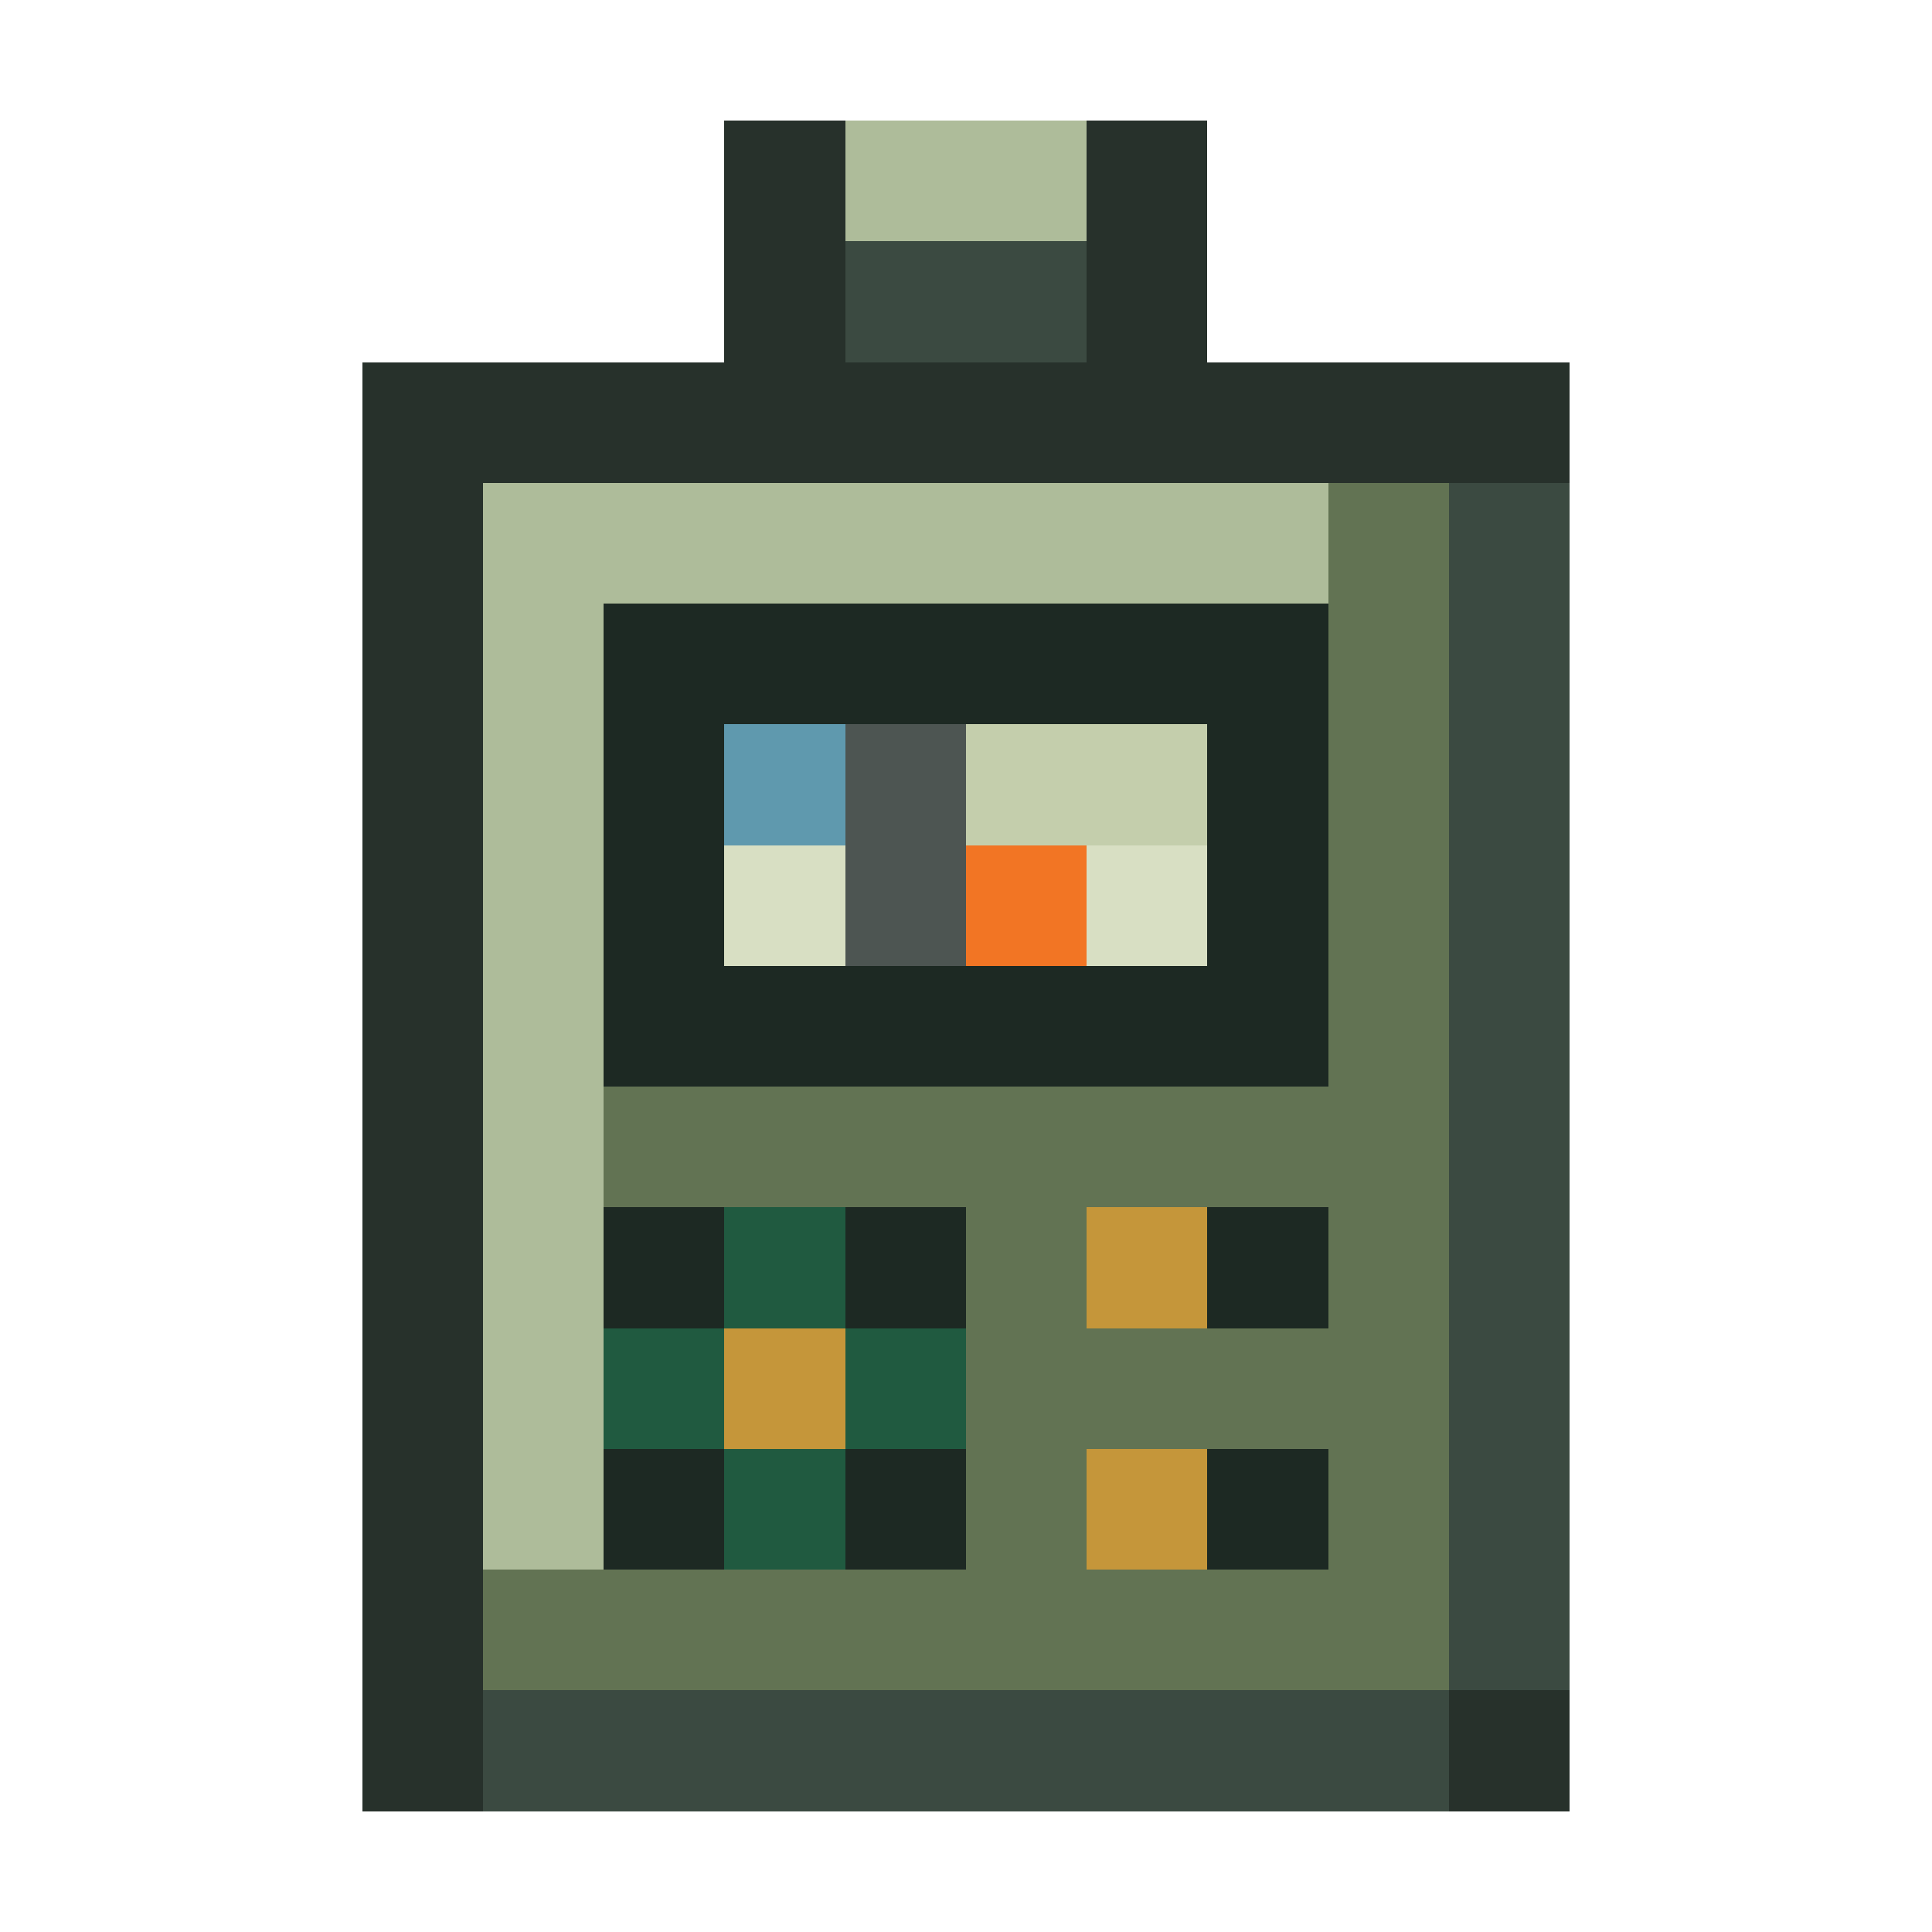
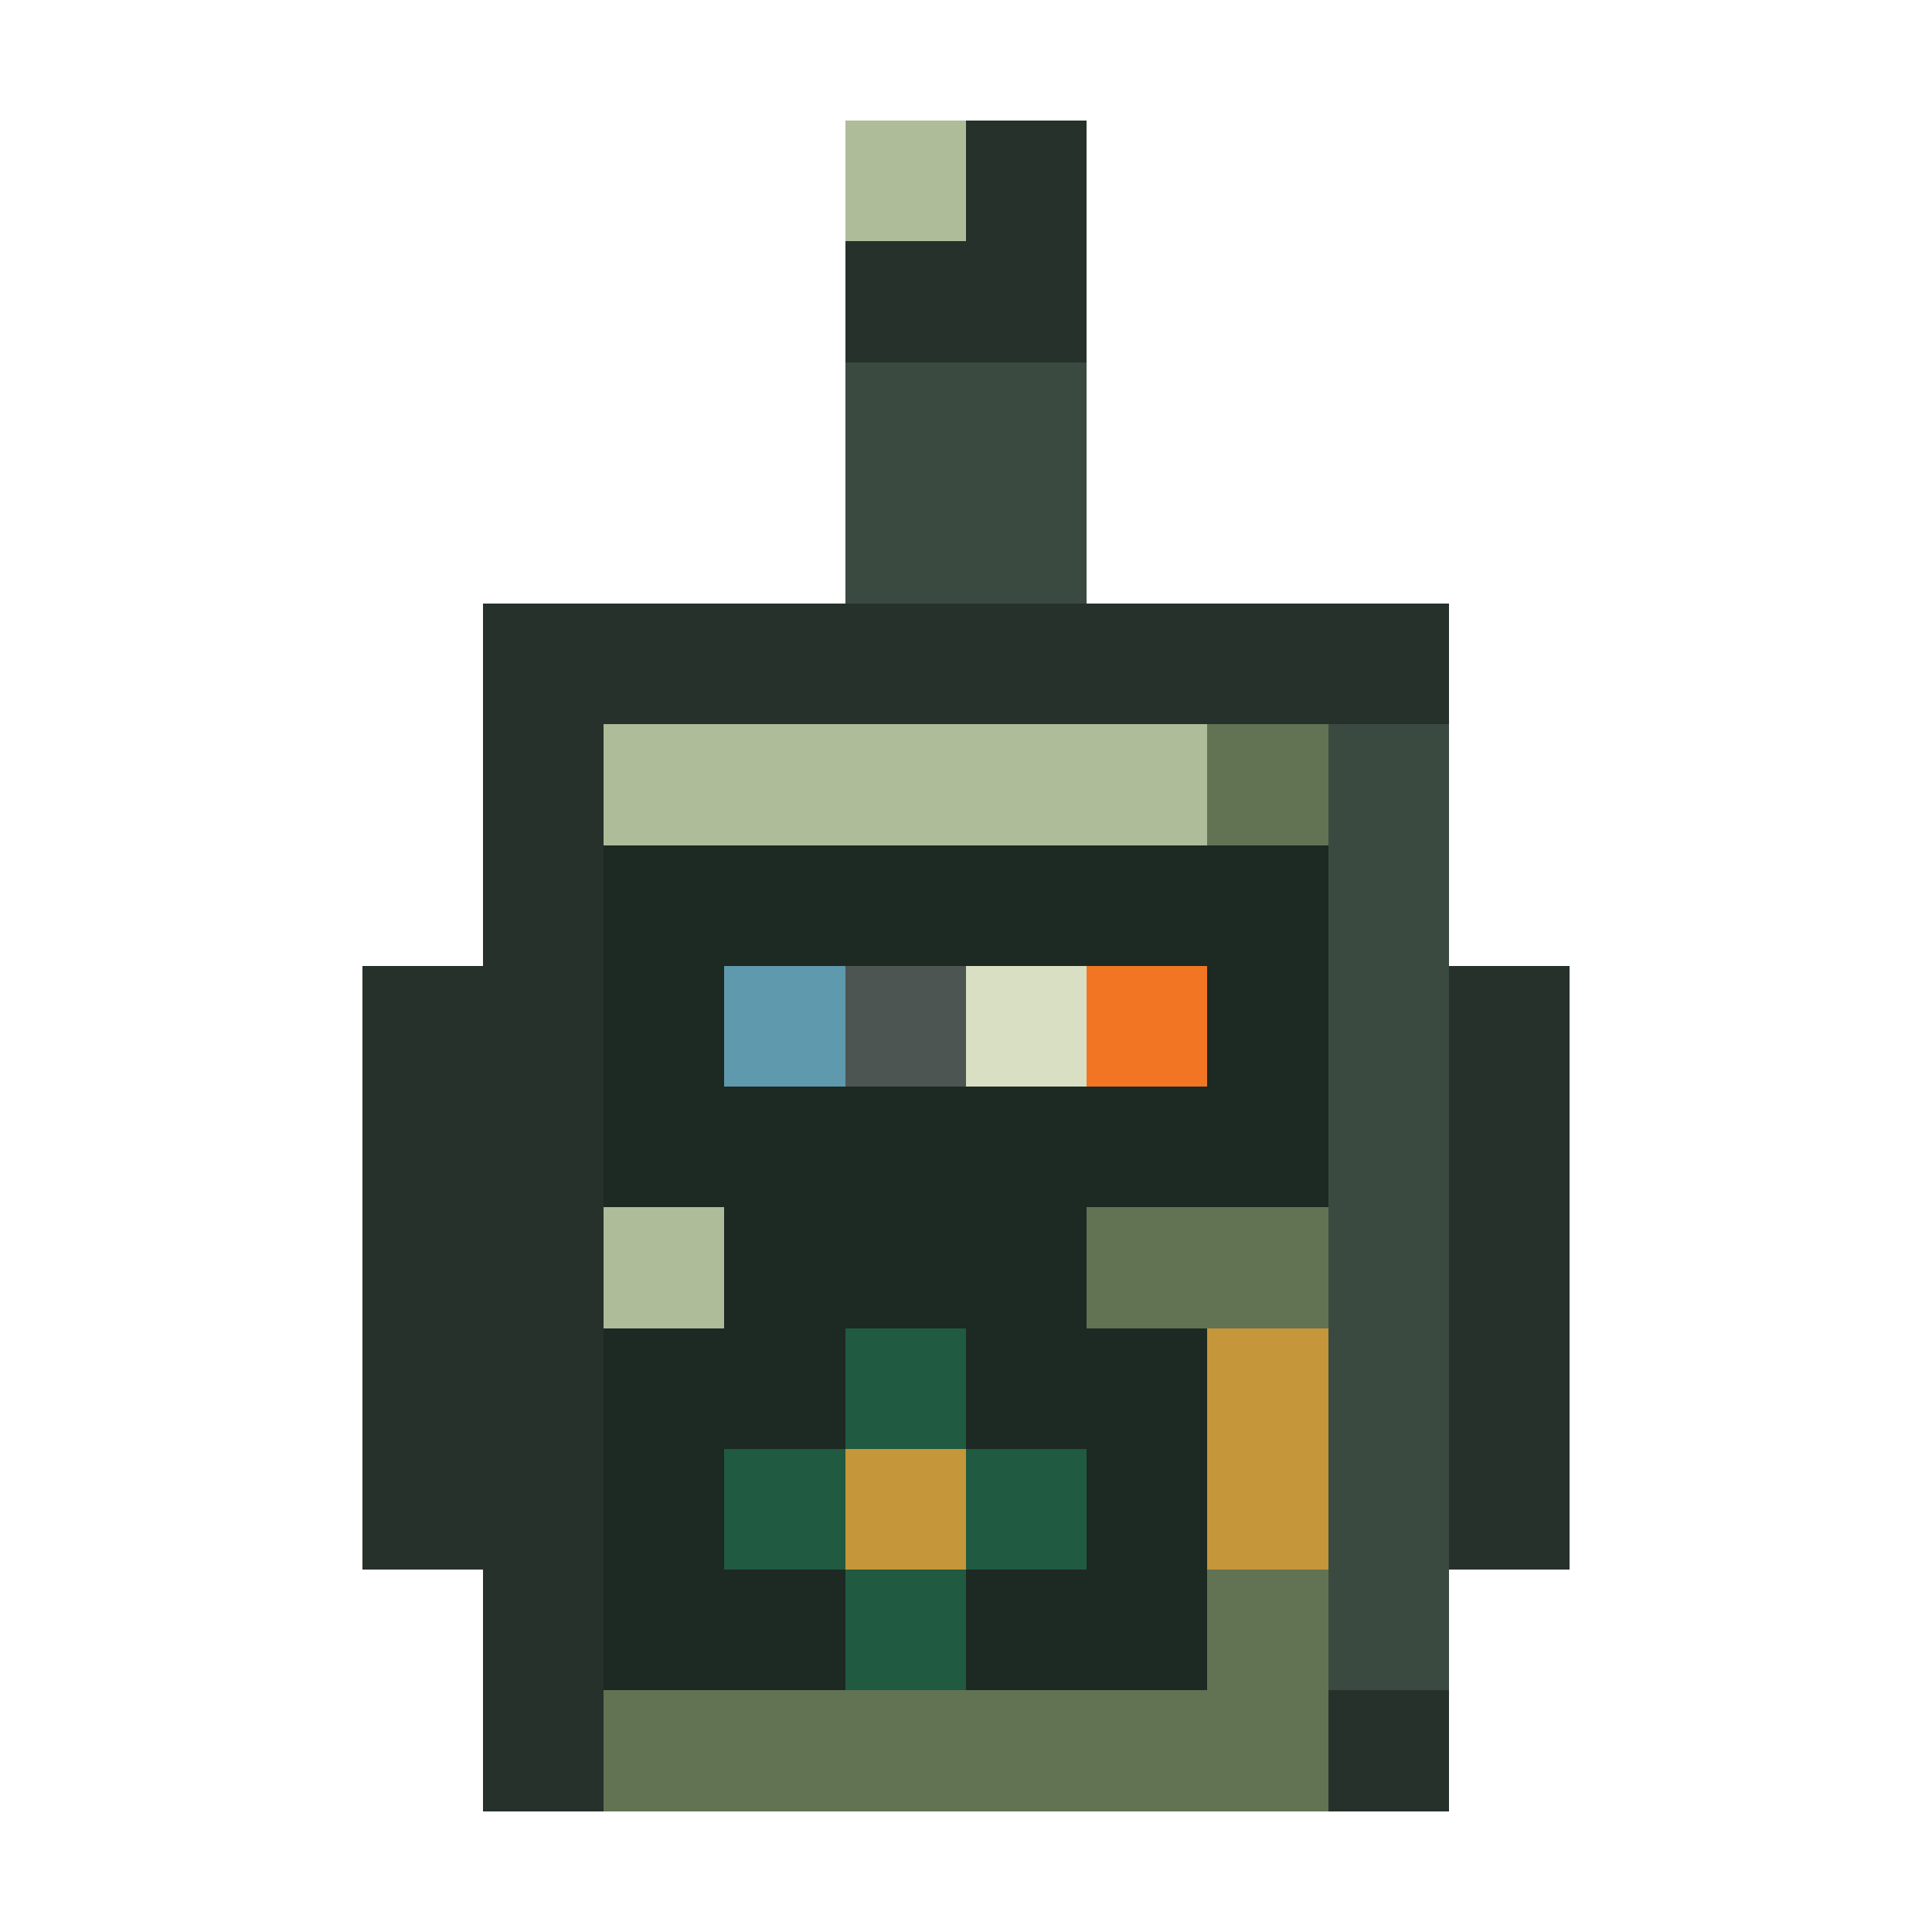
<svg xmlns="http://www.w3.org/2000/svg" viewBox="0 0 16 16" shape-rendering="crispEdges" data-m98-concept="fresh-greens" data-m98-grid="16">
-   <rect fill="#27312b" x="6" y="1" width="4" height="2" />
-   <rect fill="#aebc9a" x="7" y="1" width="2" height="1" />
-   <rect fill="#3b4a41" x="7" y="2" width="2" height="1" />
-   <rect fill="#27312b" x="3" y="3" width="10" height="12" />
-   <rect fill="#3b4a41" x="4" y="14" width="8" height="1" />
-   <rect fill="#3b4a41" x="12" y="4" width="1" height="10" />
-   <rect fill="#627353" x="4" y="4" width="8" height="10" />
-   <rect fill="#aebc9a" x="4" y="4" width="7" height="1" />
-   <rect fill="#aebc9a" x="4" y="4" width="1" height="9" />
-   <rect fill="#1d2923" x="5" y="5" width="6" height="4" />
-   <rect fill="#d8dfc3" x="6" y="6" width="4" height="2" />
-   <rect fill="#5f99ae" x="6" y="6" width="2" height="1" />
-   <rect fill="#c4ceac" x="8" y="6" width="2" height="1" />
-   <rect fill="#4d5552" x="7" y="6" width="1" height="2" />
-   <rect fill="#4d5552" x="7" y="7" width="2" height="1" />
-   <rect fill="#f27524" x="8" y="7" width="1" height="1" />
-   <rect fill="#1d2923" x="5" y="10" width="3" height="3" />
-   <rect fill="#205a40" x="6" y="10" width="1" height="3" />
-   <rect fill="#205a40" x="5" y="11" width="3" height="1" />
-   <rect fill="#c5963a" x="6" y="11" width="1" height="1" />
-   <rect fill="#1d2923" x="9" y="10" width="2" height="1" />
-   <rect fill="#c5963a" x="9" y="10" width="1" height="1" />
-   <rect fill="#1d2923" x="9" y="12" width="2" height="1" />
-   <rect fill="#c5963a" x="9" y="12" width="1" height="1" />
+   <rect fill="#27312b" x="7" y="1" width="2" height="2" />
+   <rect fill="#aebc9a" x="7" y="1" width="1" height="1" />
+   <rect fill="#3b4a41" x="7" y="3" width="2" height="2" />
+   <rect fill="#27312b" x="4" y="5" width="8" height="10" />
+   <rect fill="#27312b" x="3" y="8" width="1" height="5" />
+   <rect fill="#27312b" x="12" y="8" width="1" height="5" />
+   <rect fill="#3b4a41" x="5" y="14" width="6" height="1" />
+   <rect fill="#3b4a41" x="11" y="6" width="1" height="8" />
+   <rect fill="#627353" x="5" y="6" width="6" height="9" />
+   <rect fill="#aebc9a" x="5" y="6" width="5" height="1" />
+   <rect fill="#aebc9a" x="5" y="6" width="1" height="8" />
+   <rect fill="#1d2923" x="5" y="7" width="6" height="3" />
+   <rect fill="#d8dfc3" x="6" y="8" width="4" height="1" />
+   <rect fill="#5f99ae" x="6" y="8" width="1" height="1" />
+   <rect fill="#4d5552" x="7" y="8" width="1" height="1" />
+   <rect fill="#f27524" x="9" y="8" width="1" height="1" />
+   <rect fill="#1d2923" x="6" y="10" width="3" height="1" />
+   <rect fill="#1d2923" x="5" y="11" width="5" height="3" />
+   <rect fill="#1d2923" x="6" y="13" width="3" height="1" />
+   <rect fill="#205a40" x="7" y="11" width="1" height="3" />
+   <rect fill="#205a40" x="6" y="12" width="3" height="1" />
+   <rect fill="#c5963a" x="7" y="12" width="1" height="1" />
+   <rect fill="#1d2923" x="10" y="11" width="1" height="1" />
+   <rect fill="#c5963a" x="10" y="11" width="1" height="1" />
+   <rect fill="#1d2923" x="10" y="12" width="1" height="1" />
+   <rect fill="#c5963a" x="10" y="12" width="1" height="1" />
</svg>
